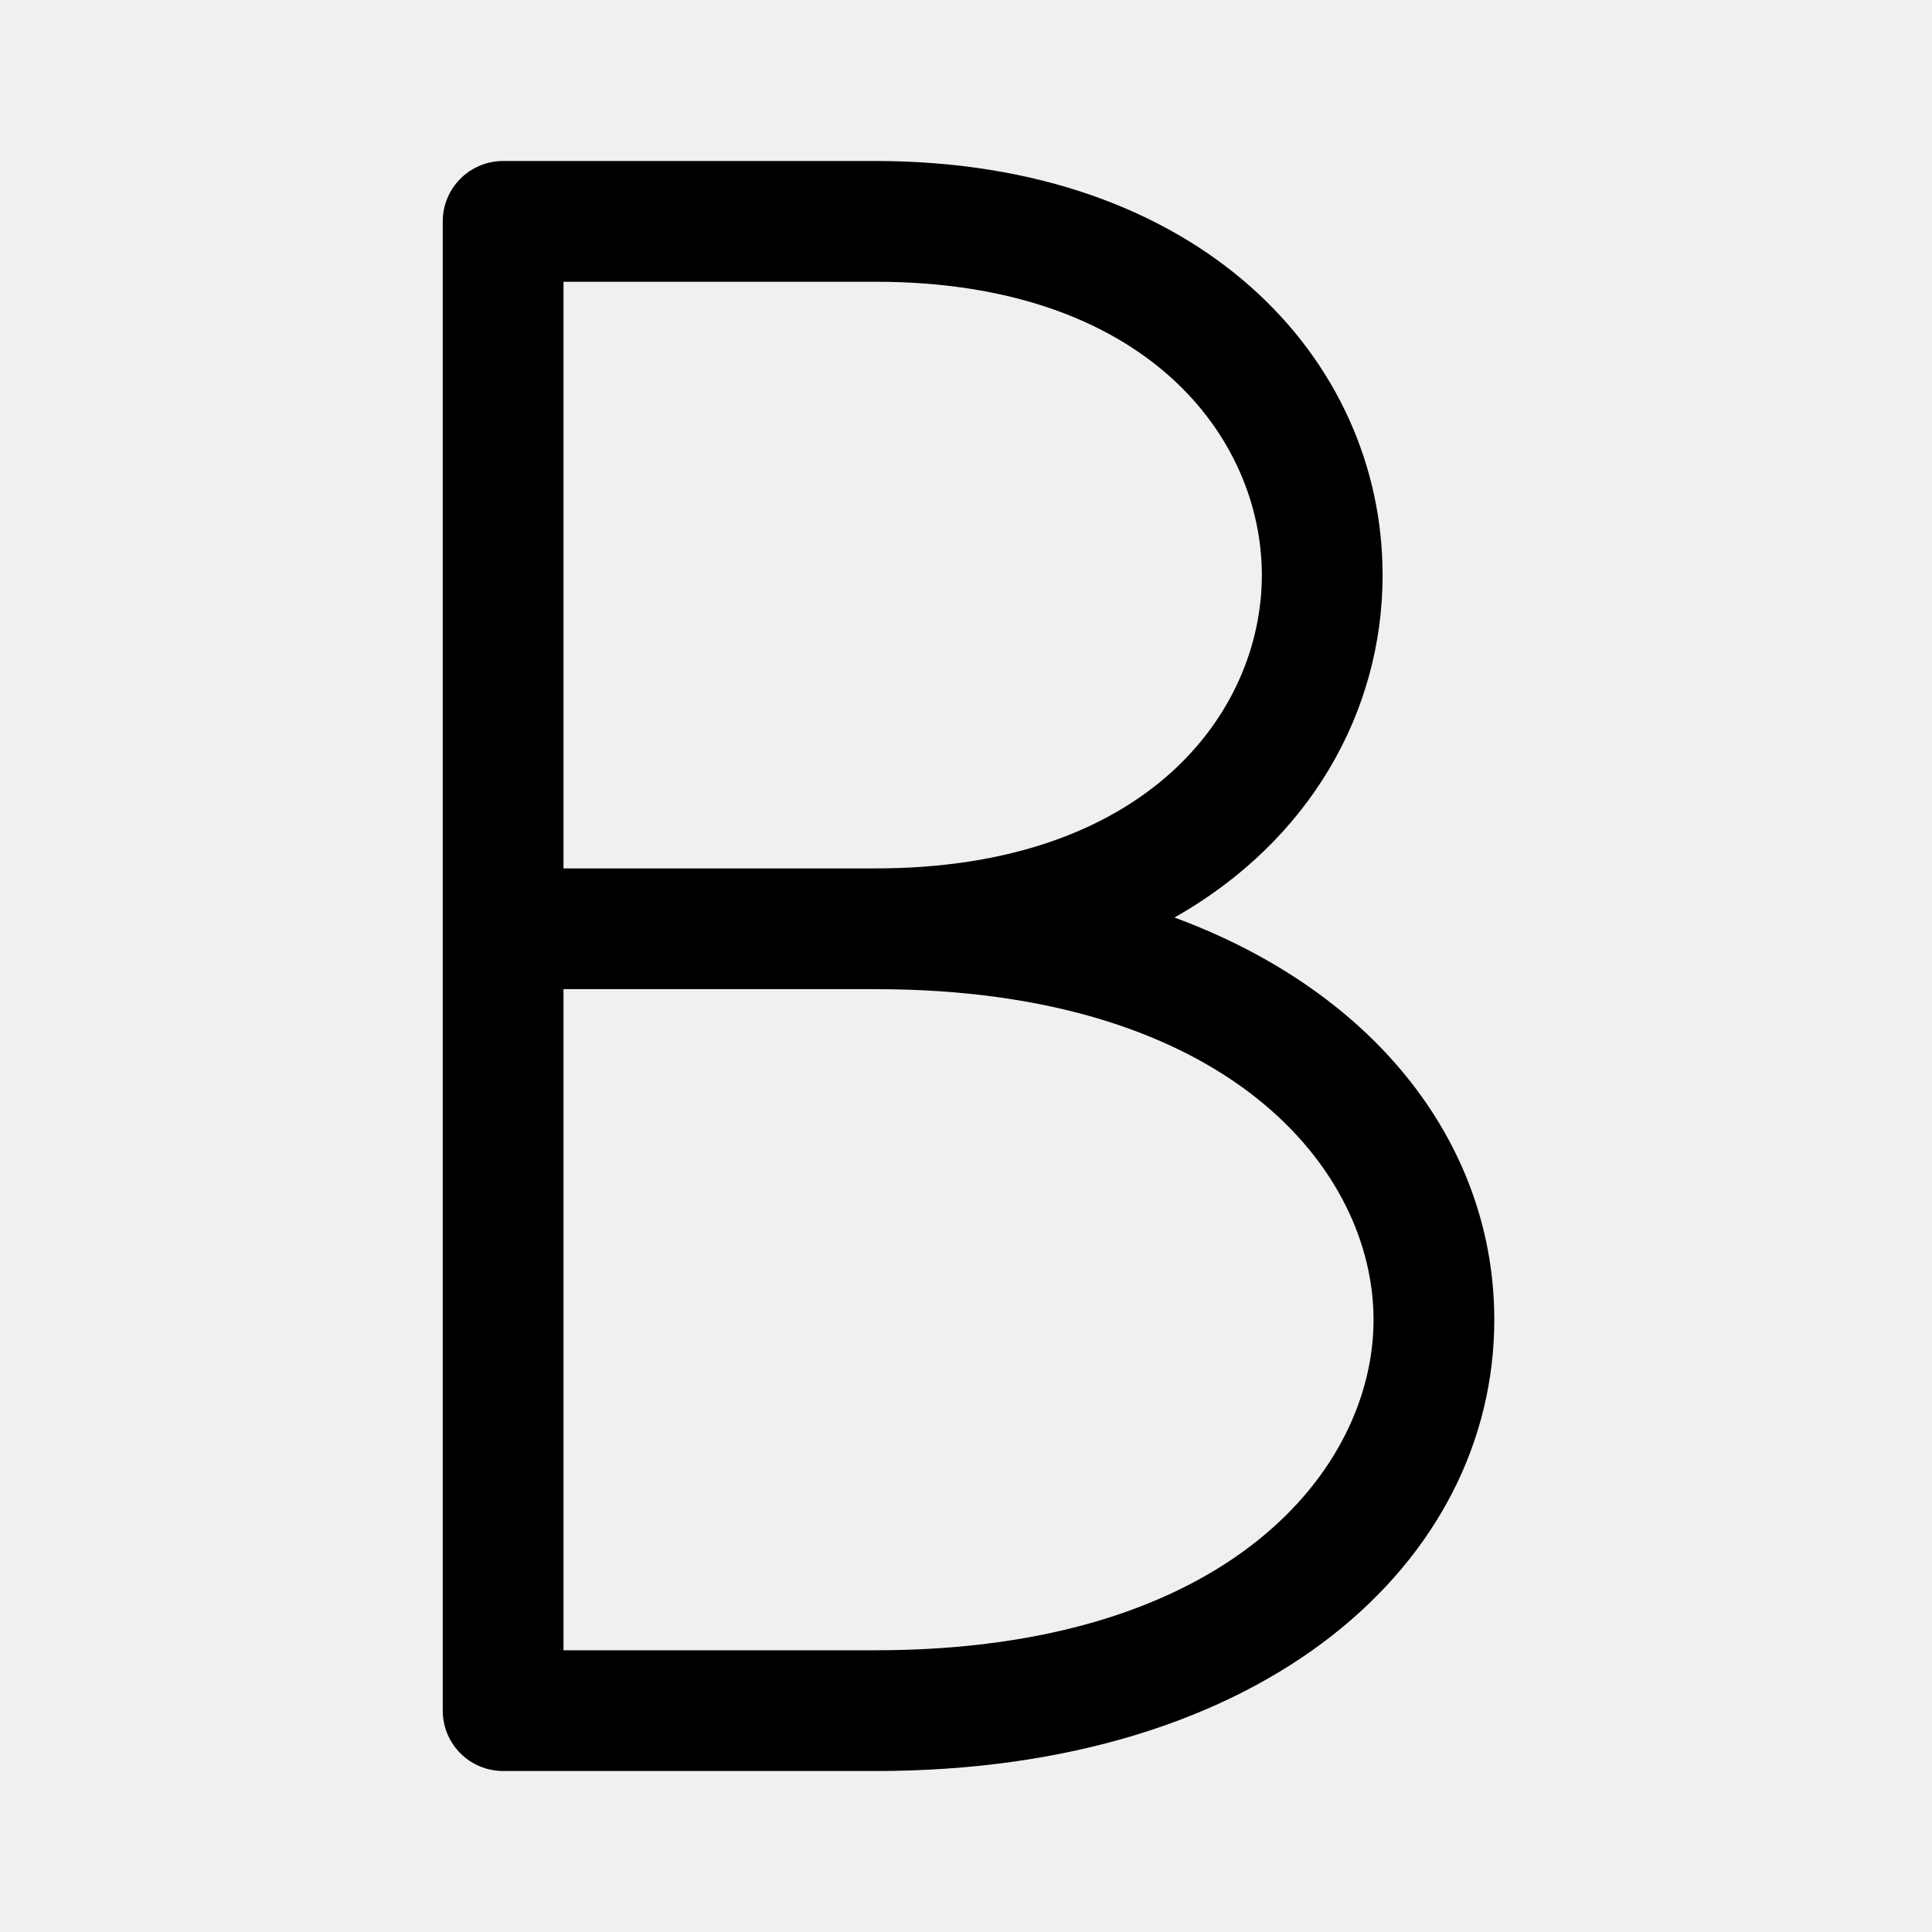
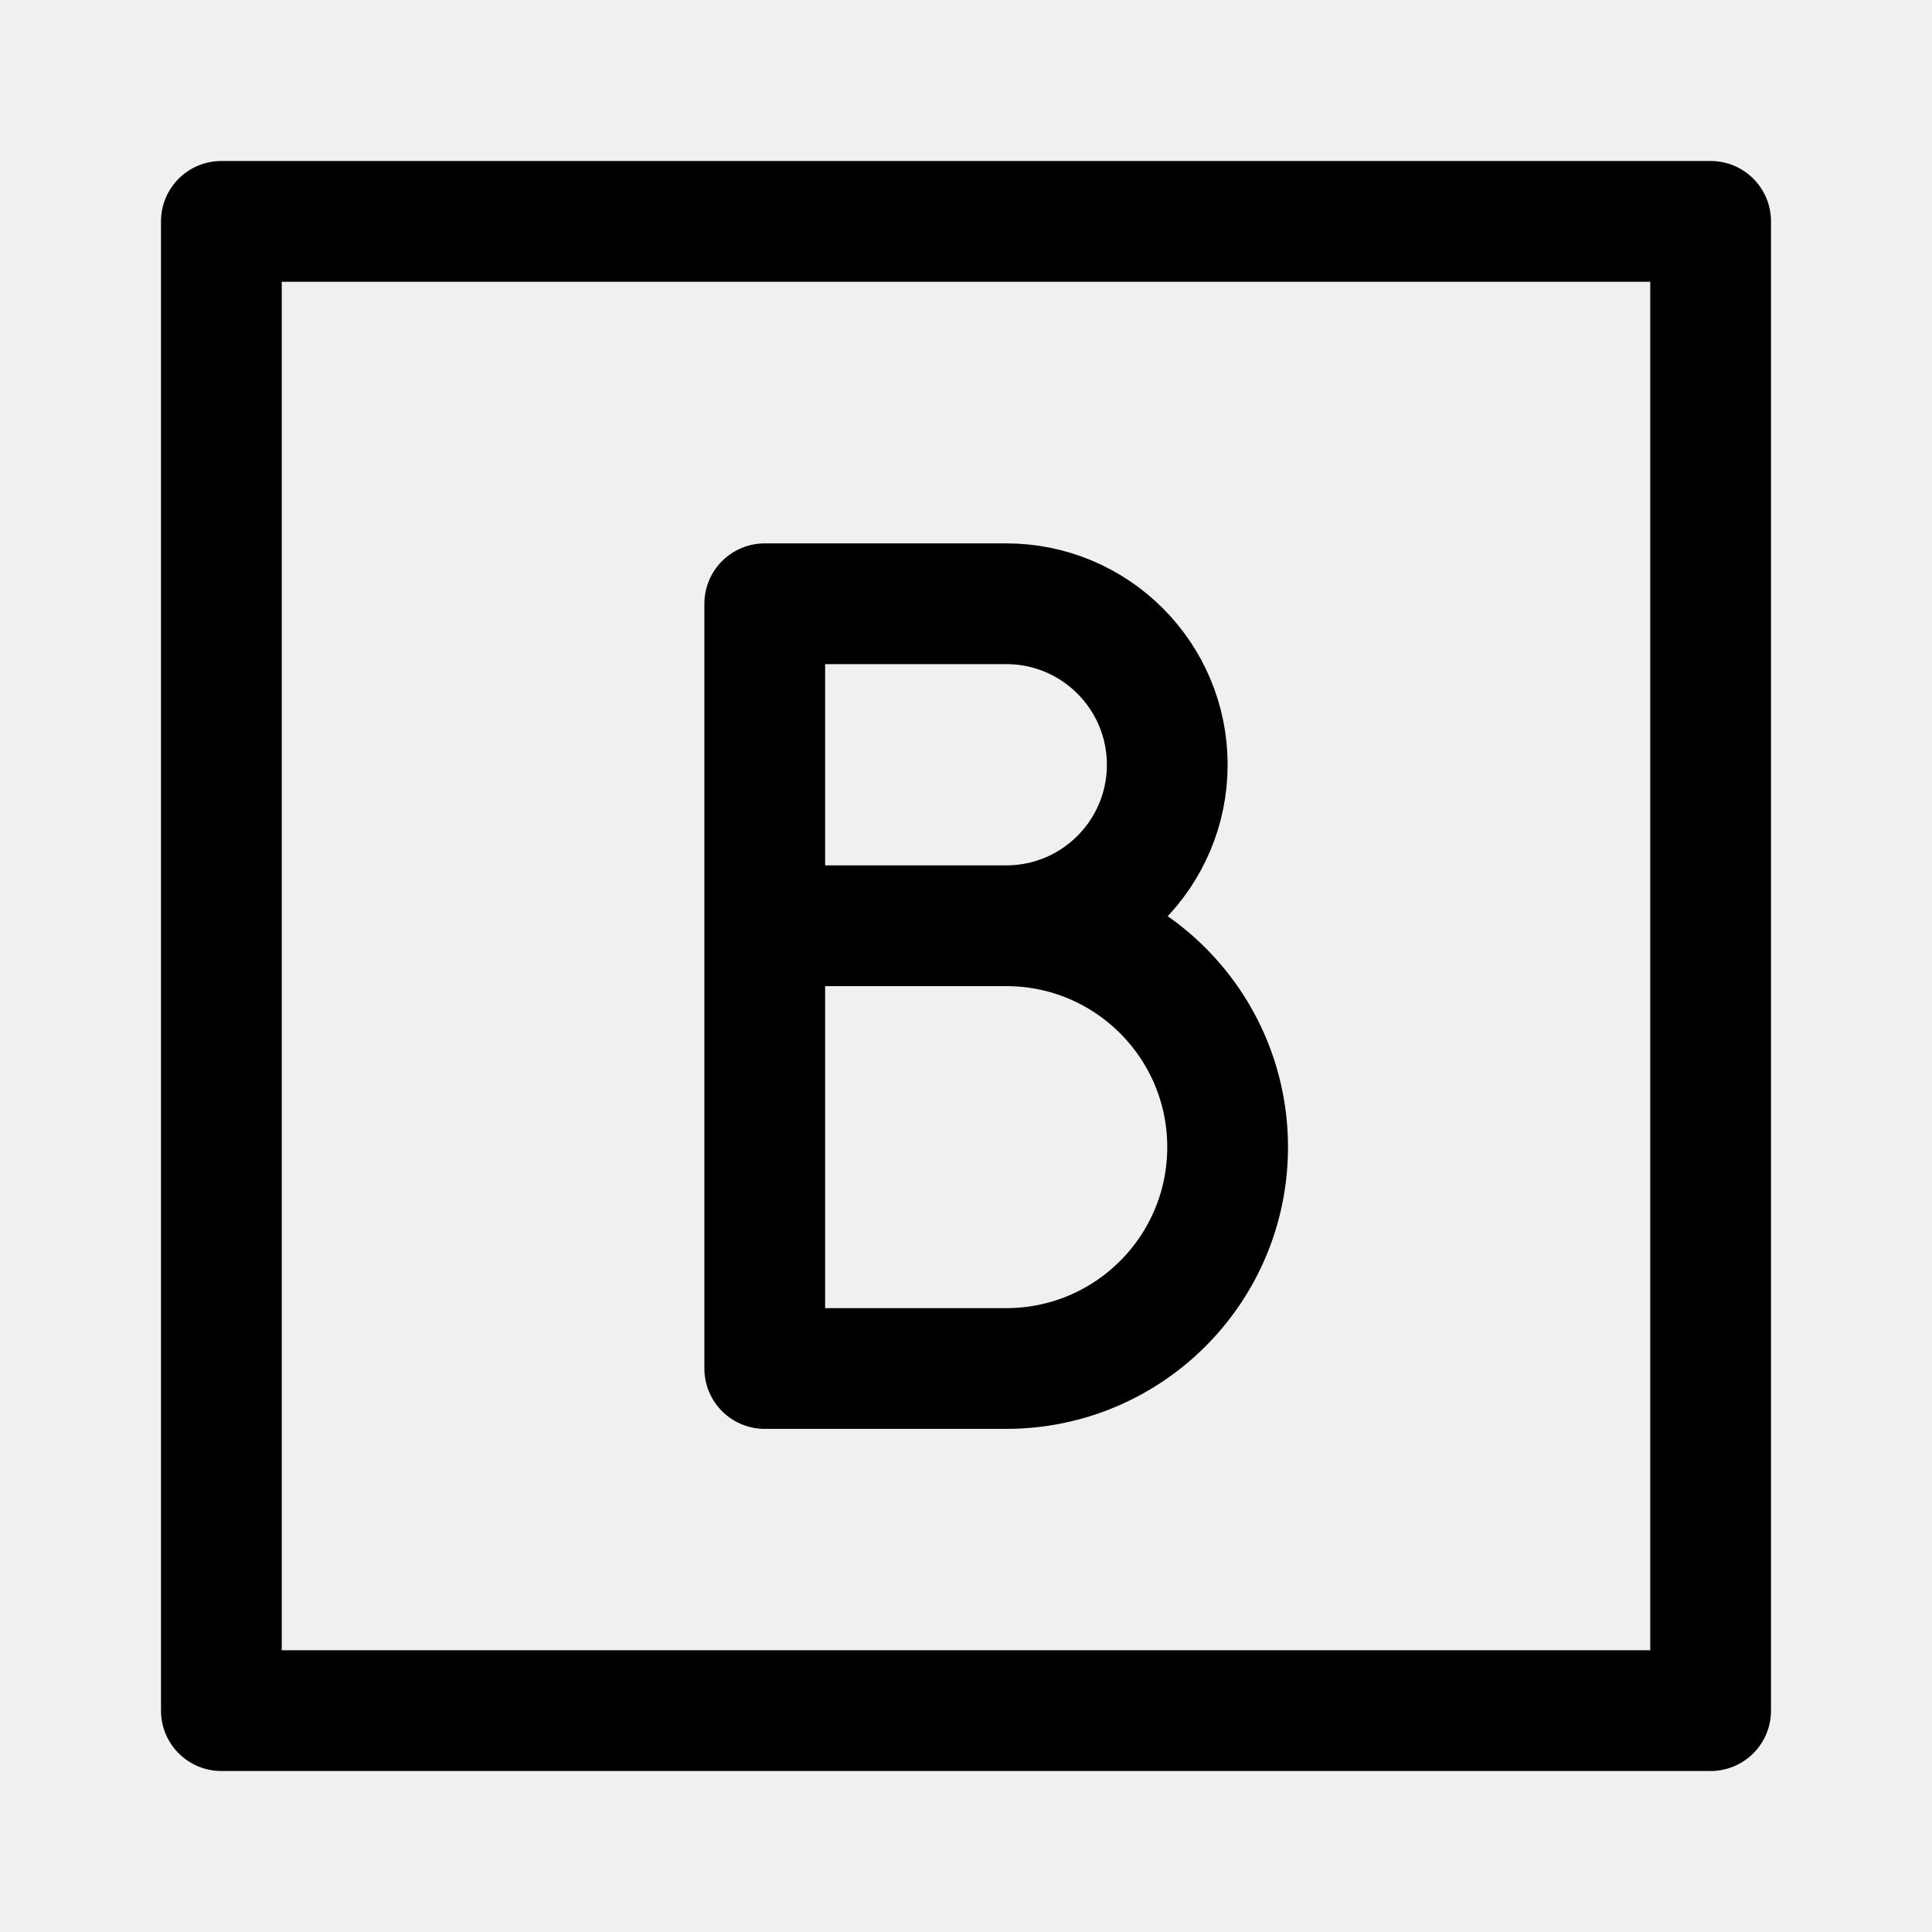
- <svg xmlns="http://www.w3.org/2000/svg" fill="none" viewBox="0 0 192 192">
-   <path fill="#000" fill-rule="evenodd" d="M56 28h31c26.96 0 38.401 15.523 38.401 29.15 0 13.628-11.441 29.151-38.4 29.151H56V28Zm0 70.301h31c35.102 0 49.501 17.996 49.501 32.851s-14.399 32.85-49.5 32.85H56V98.301Zm-12 71.696V22a6 6 0 0 1 6-6h37c32.242 0 50.401 19.627 50.401 41.15 0 13.587-7.235 26.418-20.681 34.033 20.441 7.55 31.781 22.971 31.781 39.969 0 23.995-22.601 44.85-61.5 44.85H50a6.002 6.002 0 0 1-5.529-3.664 5.983 5.983 0 0 1-.471-2.336v-.005Z" clip-rule="evenodd" />
+ <svg xmlns="http://www.w3.org/2000/svg" width="192" height="192" fill="none" viewBox="0 0 192 192">
+   <mask id="a" fill="#fff">
+     <rect width="160" height="160" x="16" y="16" rx="6" />
+   </mask>
+   <rect width="160" height="160" x="16" y="16" stroke="#000" stroke-linejoin="round" stroke-width="24" mask="url(#a)" rx="6" />
+   <path stroke="#000" stroke-linecap="round" stroke-linejoin="round" stroke-width="12" d="M100 92c8.837 0 16-7.163 16-16s-7.163-16-16-16H76v32m24 0c12.15 0 22 9.85 22 22s-9.85 22-22 22H76V92m24 0H76" />
</svg>
